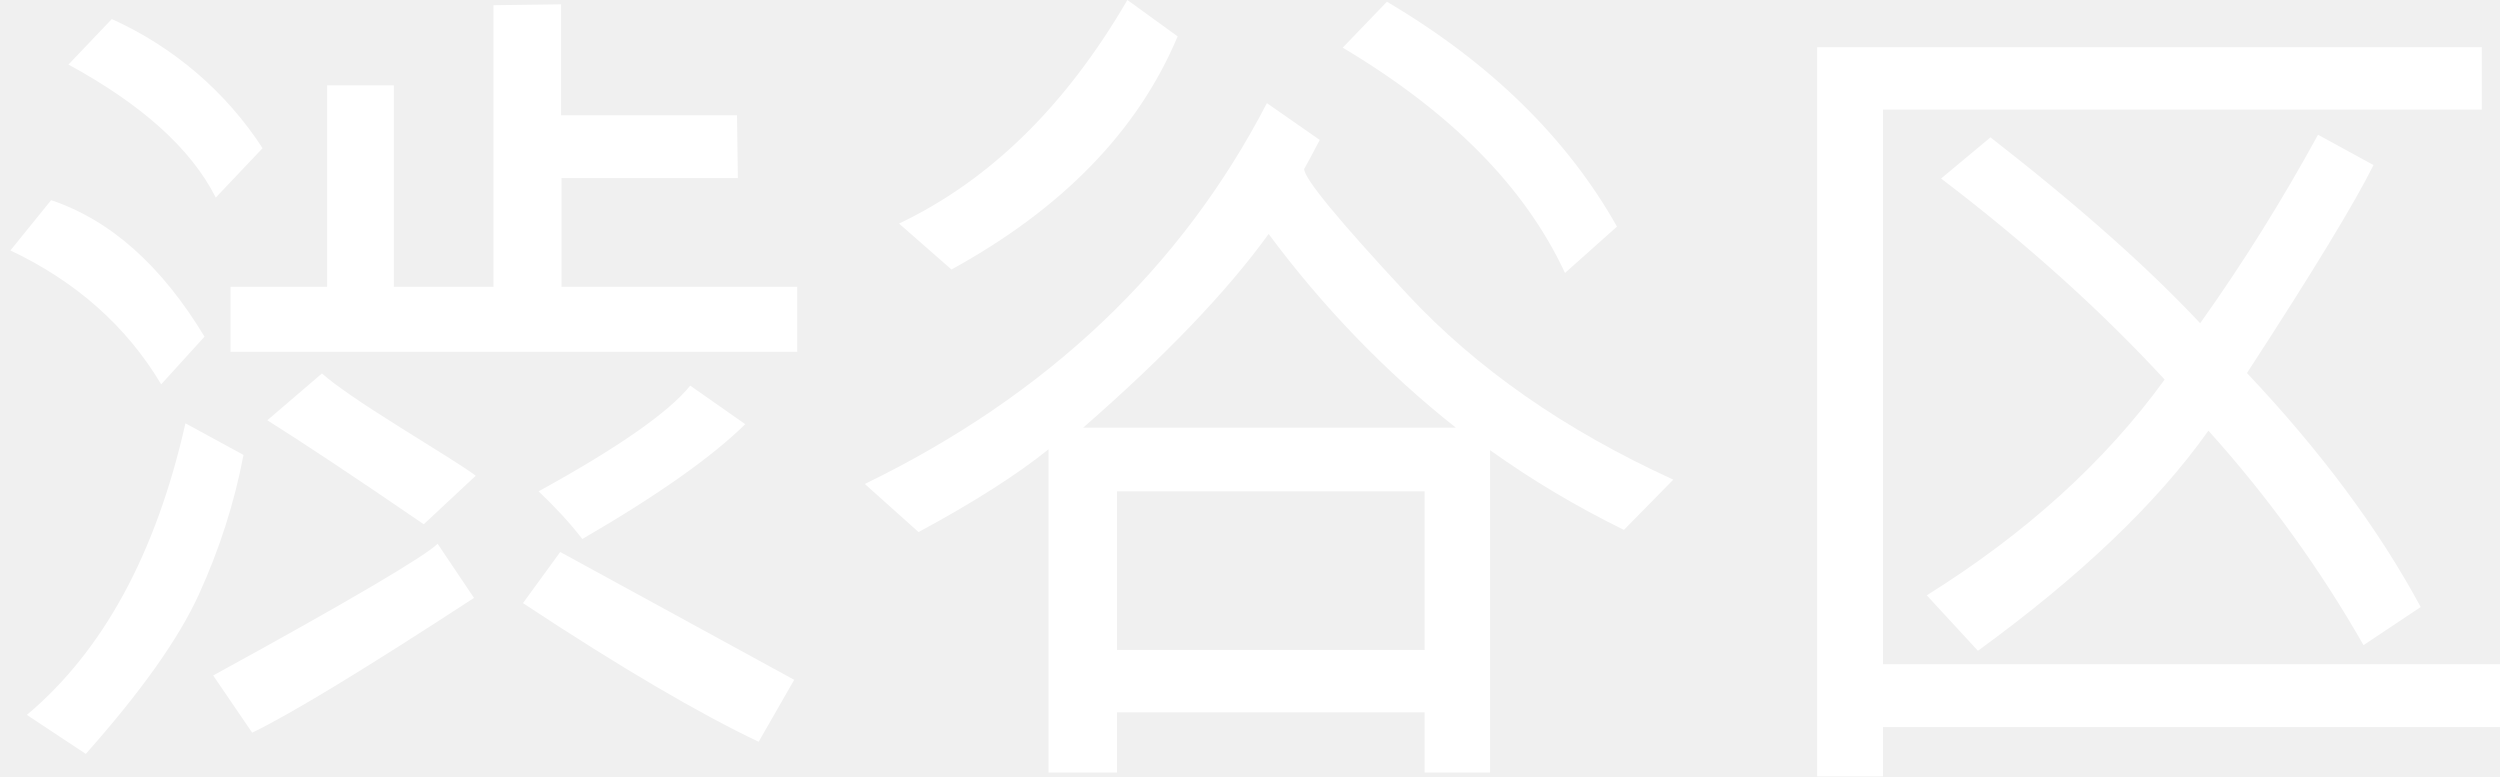
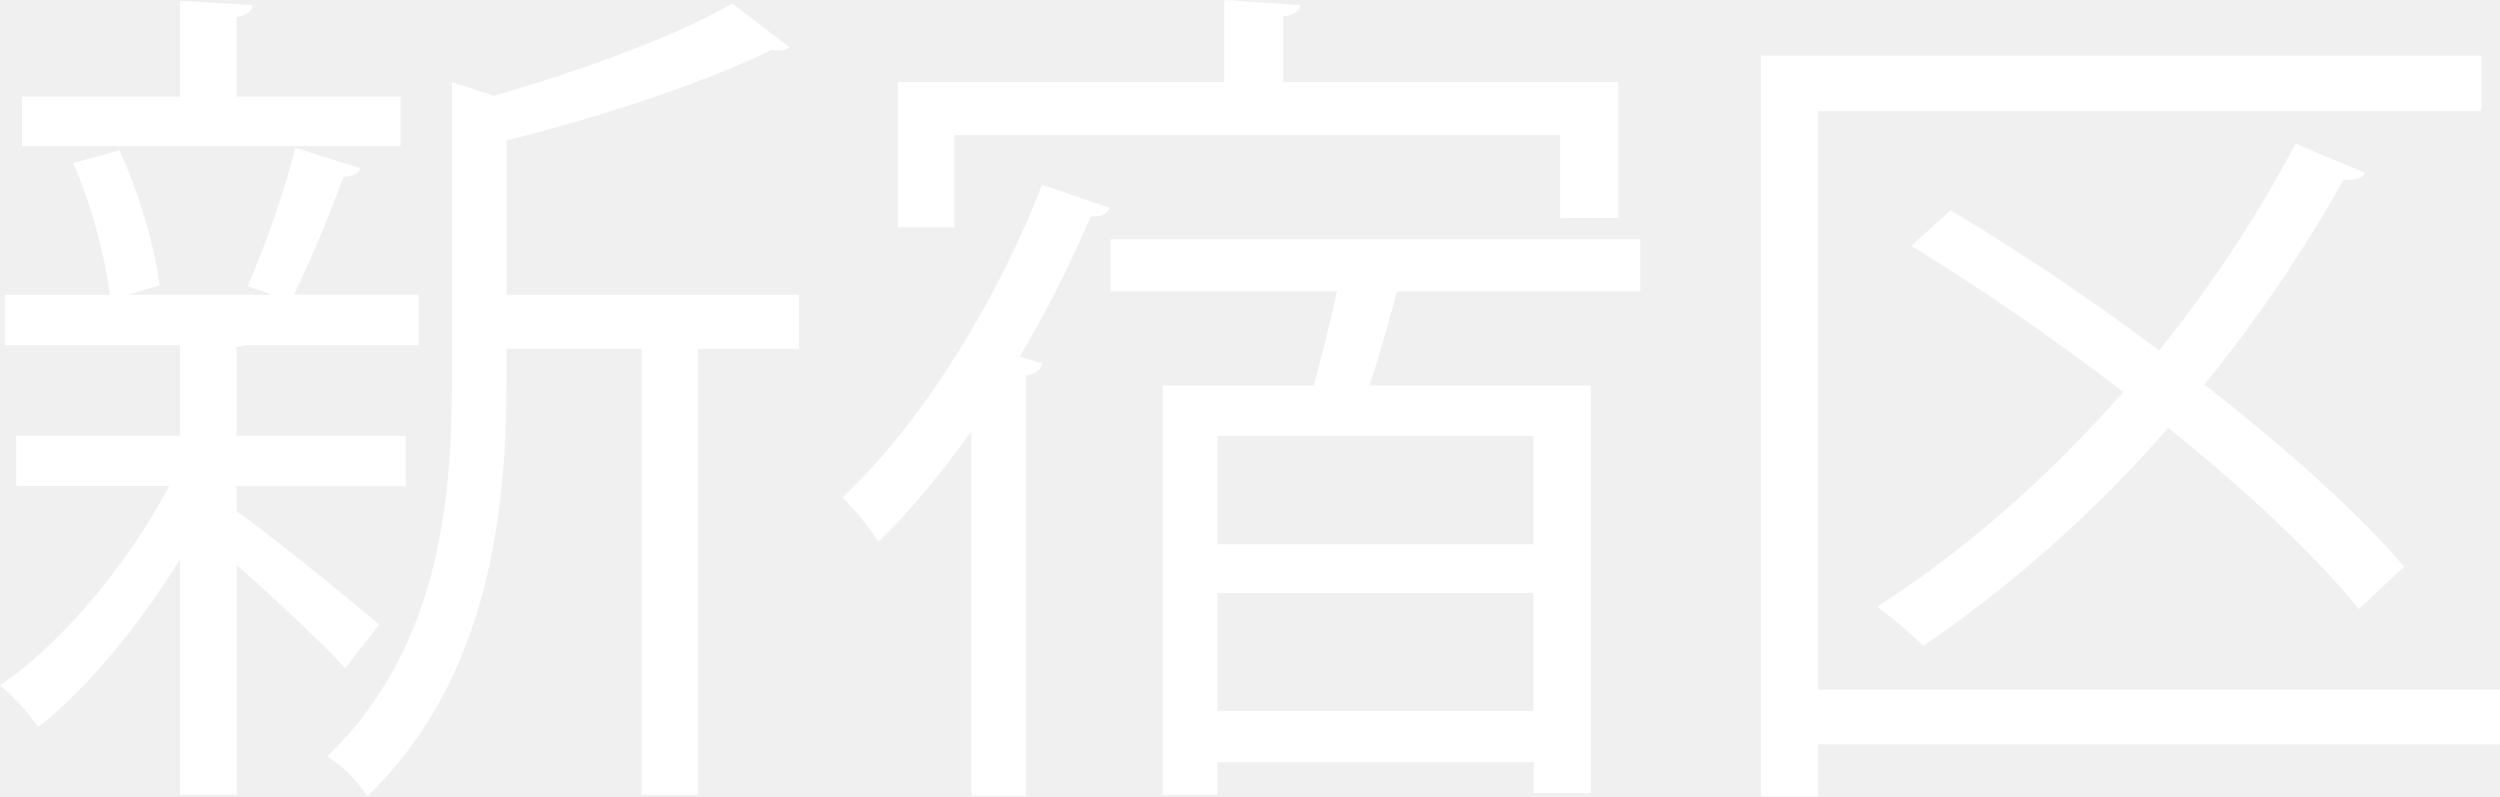
- <svg xmlns="http://www.w3.org/2000/svg" version="1.1" id="Calque_1" x="0px" y="0px" viewBox="0 0 577 179.2" style="enable-background:new 0 0 577 179.2;" xml:space="preserve">
-   <style type="text/css">
- 	.st0{fill:#FFFFFF;}
- </style>
-   <path class="st0" d="M47.2,77.7l-10,11C29.2,75.3,17.6,65,2.4,57.8l9.4-11.6C25.5,50.8,37.3,61.3,47.2,77.7z M56.2,105  c-2.1,11.1-5.6,21.9-10.3,32.2c-4.7,10.3-13.4,22.5-26.1,36.8l-13.6-9c17.6-14.8,29.8-37.2,36.6-67.3L56.2,105z M60.6,34.2  L49.8,45.6c-5.7-11.3-17.1-21.5-34-30.7l10-10.5C40,10.8,52.1,21.1,60.6,34.2L60.6,34.2z M109.4,138c-25,16.3-42.1,26.7-51.2,31.1  l-9-13.2c31.8-17.4,49-27.6,51.8-30.4L109.4,138z M184,81.2H53.2V66.2h22.3V19.7h15.4v46.5h23v-65L129.5,1v25.6h40.6l0.2,14.5h-40.7  v25.1H184L184,81.2z M109.8,109.8l-12,11.2c-16.2-11.1-28.3-19.1-36.1-24l12.6-10.8c3.2,2.8,9.2,6.9,18,12.4S107,107.7,109.8,109.8z   M183.3,156.9l-8.2,14.3c-13.5-6.4-31.7-17-54.4-32l8.6-11.8L183.3,156.9z M172,97.9c-7.5,7.4-20,16.3-37.6,26.5  c-3.1-4-6.5-7.6-10.1-11c18.6-10.2,30.2-18.4,35-24.4L172,97.9z" />
-   <path class="st0" d="M386.2,110.7l-11.4,11.6c-10.8-5.3-21.1-11.4-30.9-18.4v74.4h-15.1v-13.9h-71v13.9h-15.8v-74.6  c-7.2,5.8-17.2,12.2-30,19.1l-12.4-11.1c42-20.4,73-49.7,92.8-87.9l12.2,8.5c-1.8,3.4-3,5.7-3.6,6.7c0,2.2,7.9,11.8,23.8,28.9  S361.2,99.3,386.2,110.7z M271.8,8.4c-9.2,21.9-26.7,39.8-52.2,53.8l-12.1-10.6c21-10,38.5-27.2,52.7-51.6L271.8,8.4z M336,98.7  c-16.3-12.9-30.8-28-43.2-44.7c-9.6,13.3-23.9,28.2-42.8,44.7L336,98.7z M328.8,150v-36.6h-71V150H328.8z M373.2,52.3l-12,10.7  c-9.2-19.8-26.3-37.1-51.3-52l10.2-10.6C344,14.5,361.7,31.9,373.2,52.3L373.2,52.3z" />
-   <path class="st0" d="M579.5,167.8H434.6v11.4h-15.2V10.9h153.4v14.4H434.6v128h144.8V167.8z M558.7,140.1l-13.2,8.8  c-10.1-17.7-22.1-34.3-35.8-49.5c-11.9,16.8-29.7,33.7-53.2,50.8l-11.8-12.8c22.9-14.3,41.2-30.9,54.9-49.8  C485.2,72,468.1,56.5,448,41.2l11.4-9.5c20.3,15.8,36.4,30.1,48.4,42.9c9.9-13.9,19-28.5,27.2-43.5l12.8,7  c-4.2,8.5-13.9,24.5-29.2,48C535.6,104.1,549,122.1,558.7,140.1z" />
+ <svg xmlns="http://www.w3.org/2000/svg" viewBox="0 0 588.3 187.41">
+   <g id="Calque_2" data-name="Calque 2">
+     <g id="Calque_1-2" data-name="Calque 1">
+       <path d="M55.65,120.25c7.44,5.22,28.55,22.32,33.58,26.74l-8,10.26C76.61,152,64.75,141,55.7,132.91V187H42.38V131.51C32.72,147.39,20.26,162.27,9,171.08a53.61,53.61,0,0,0-9-9.85c14.27-9.45,30-28.36,39.81-46.86h-36V102.55H42.38V81.24H1.15V69.37H25.89a122.79,122.79,0,0,0-8.65-31l10.86-3c4.62,10,8.44,23.12,9.45,31.77l-7.44,2.21H63.89c-2.61-1-5.43-2-5.63-2A222.94,222.94,0,0,0,69.52,34.79l15.3,4.82c-.4,1.21-1.81,1.81-4,2C78,49.46,73.18,61.12,69.16,69.36H98.52V81.24H57.66a6,6,0,0,1-2,.4v20.91H95.47v11.86H55.65Zm38.6-97.53V34.38H5.18V22.72h37.2V.2l17.09,1c-.2,1.4-1.21,2.41-3.82,2.81v18.7ZM188,69.37V82.08H164.23v105H151v-105H119.19v7.4c0,30.16-3.82,70-32.78,97.93A30.23,30.23,0,0,0,77,178c26.34-25.34,29.36-60.13,29.36-88.68v-70l9.85,3.22c20.91-6,43.44-14.28,56.1-21.72l13.48,10.3c-.61.6-2,1-4.23.6-14.88,7.4-39.61,15.67-62.33,21.3V69.37Z" fill="#fff" />
+       <path d="M228.57,187.21V101.55c-7,9.65-14.27,18.7-21.92,25.94a57.49,57.49,0,0,0-8.44-10.41c18.1-16.89,36-45.24,47-73.6l15.89,5.43c-.4,1.41-2,2.21-4.43,2a280.33,280.33,0,0,1-16.69,33l5.23,1.61c-.2,1.41-1.41,2.41-3.82,2.81v98.94Zm-4-155.44V53.49H211.28V19.3h76.81V0L306,1.21c-.2,1.4-1.41,2.41-4,2.61V19.3h78.83v32h-13.7V31.77ZM386,68.57H328.71c-1.61,6.23-4,14.68-6.43,22.12h52.08V186.6H360.88v-7.24h-74.4V187H273.61V90.69h35.6c1.81-6.84,3.82-14.88,5.43-22.12H261.35V56.3H386Zm-25.14,59.51V102.55h-74.4v25.53Zm-74.4,39.21h74.4V139.55h-74.4Z" fill="#fff" />
+       <path d="M588.3,162.27v12.87H427.82v12.27H414.37V13.08H583.88V26.14H427.82V162.27ZM459,49.47a565.86,565.86,0,0,1,49.06,33,303.22,303.22,0,0,0,32.17-48.69c9.25,4,12.87,5.43,16.29,6.84-.6,1.41-2.61,2-5,1.61a340.93,340.93,0,0,1-32.78,48.26c19.1,14.88,36,30,47,42.83l-10.66,10c-10.25-12.67-26.34-27.75-44.84-42.63A304.78,304.78,0,0,1,452.59,152a99.61,99.61,0,0,0-10.85-9.25C462,129.85,482,112.35,499.65,92.25a569.42,569.42,0,0,0-49.87-34.39Z" fill="#fff" />
+     </g>
+   </g>
</svg>
